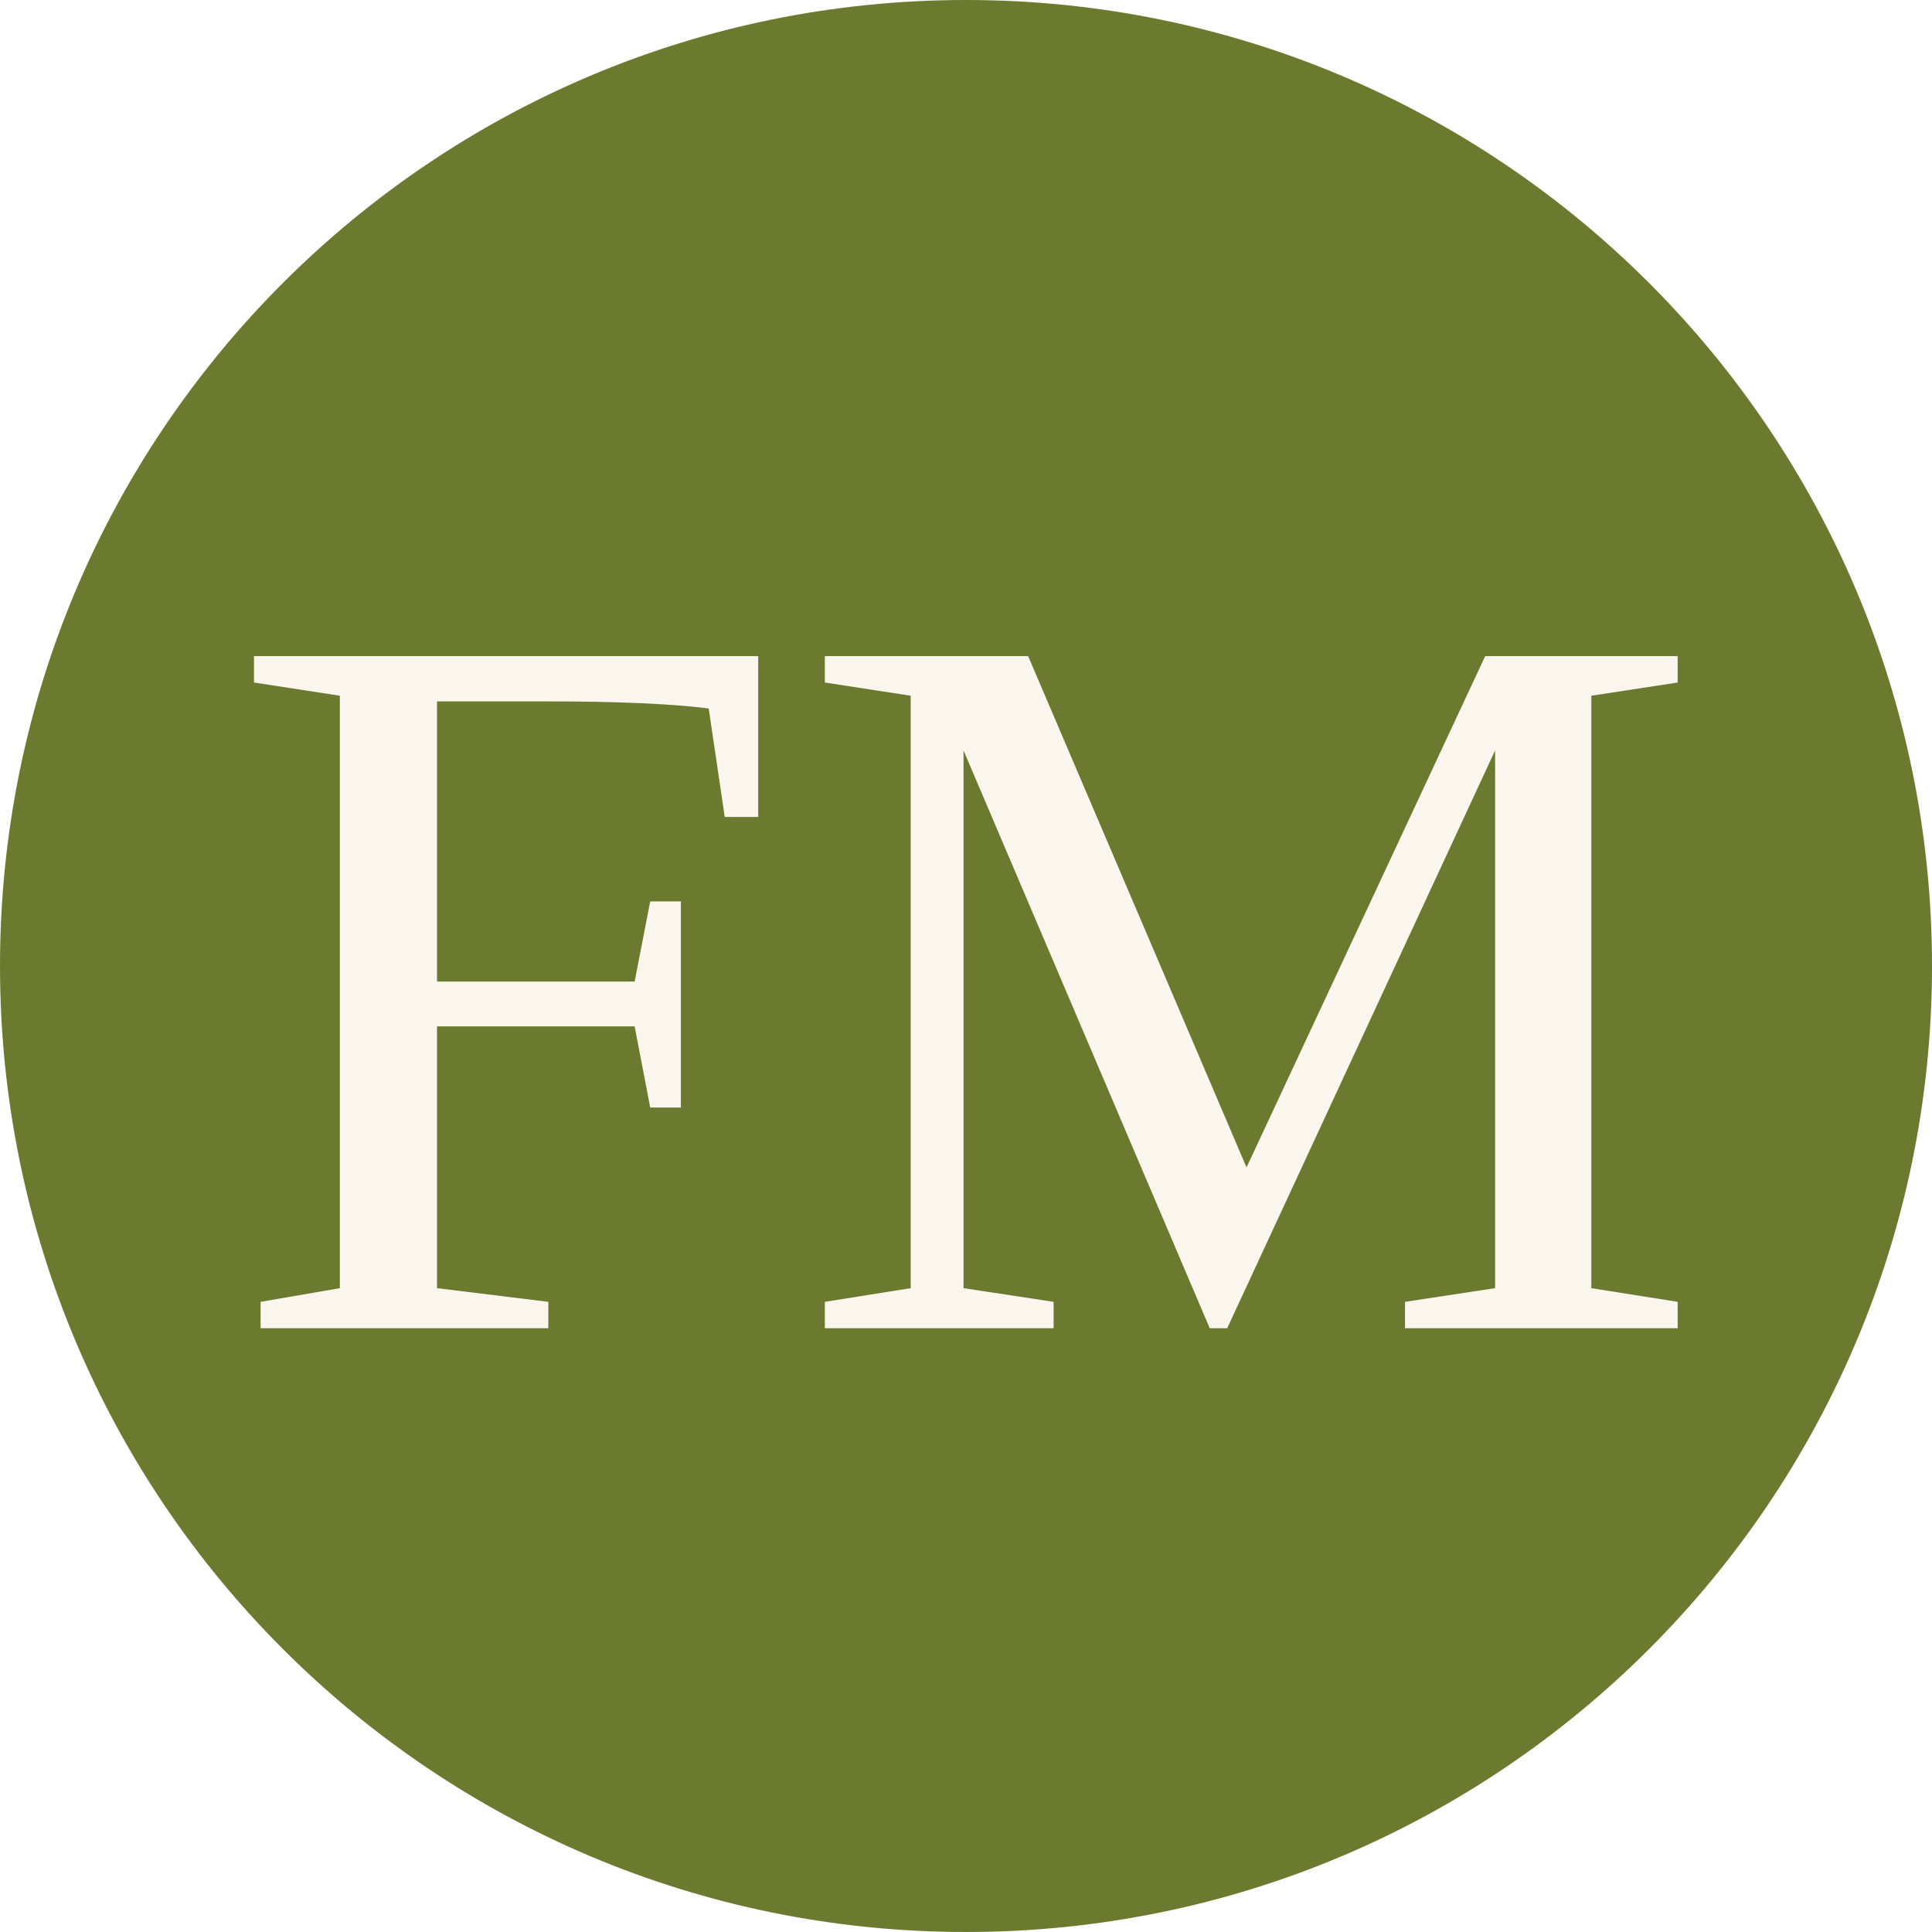
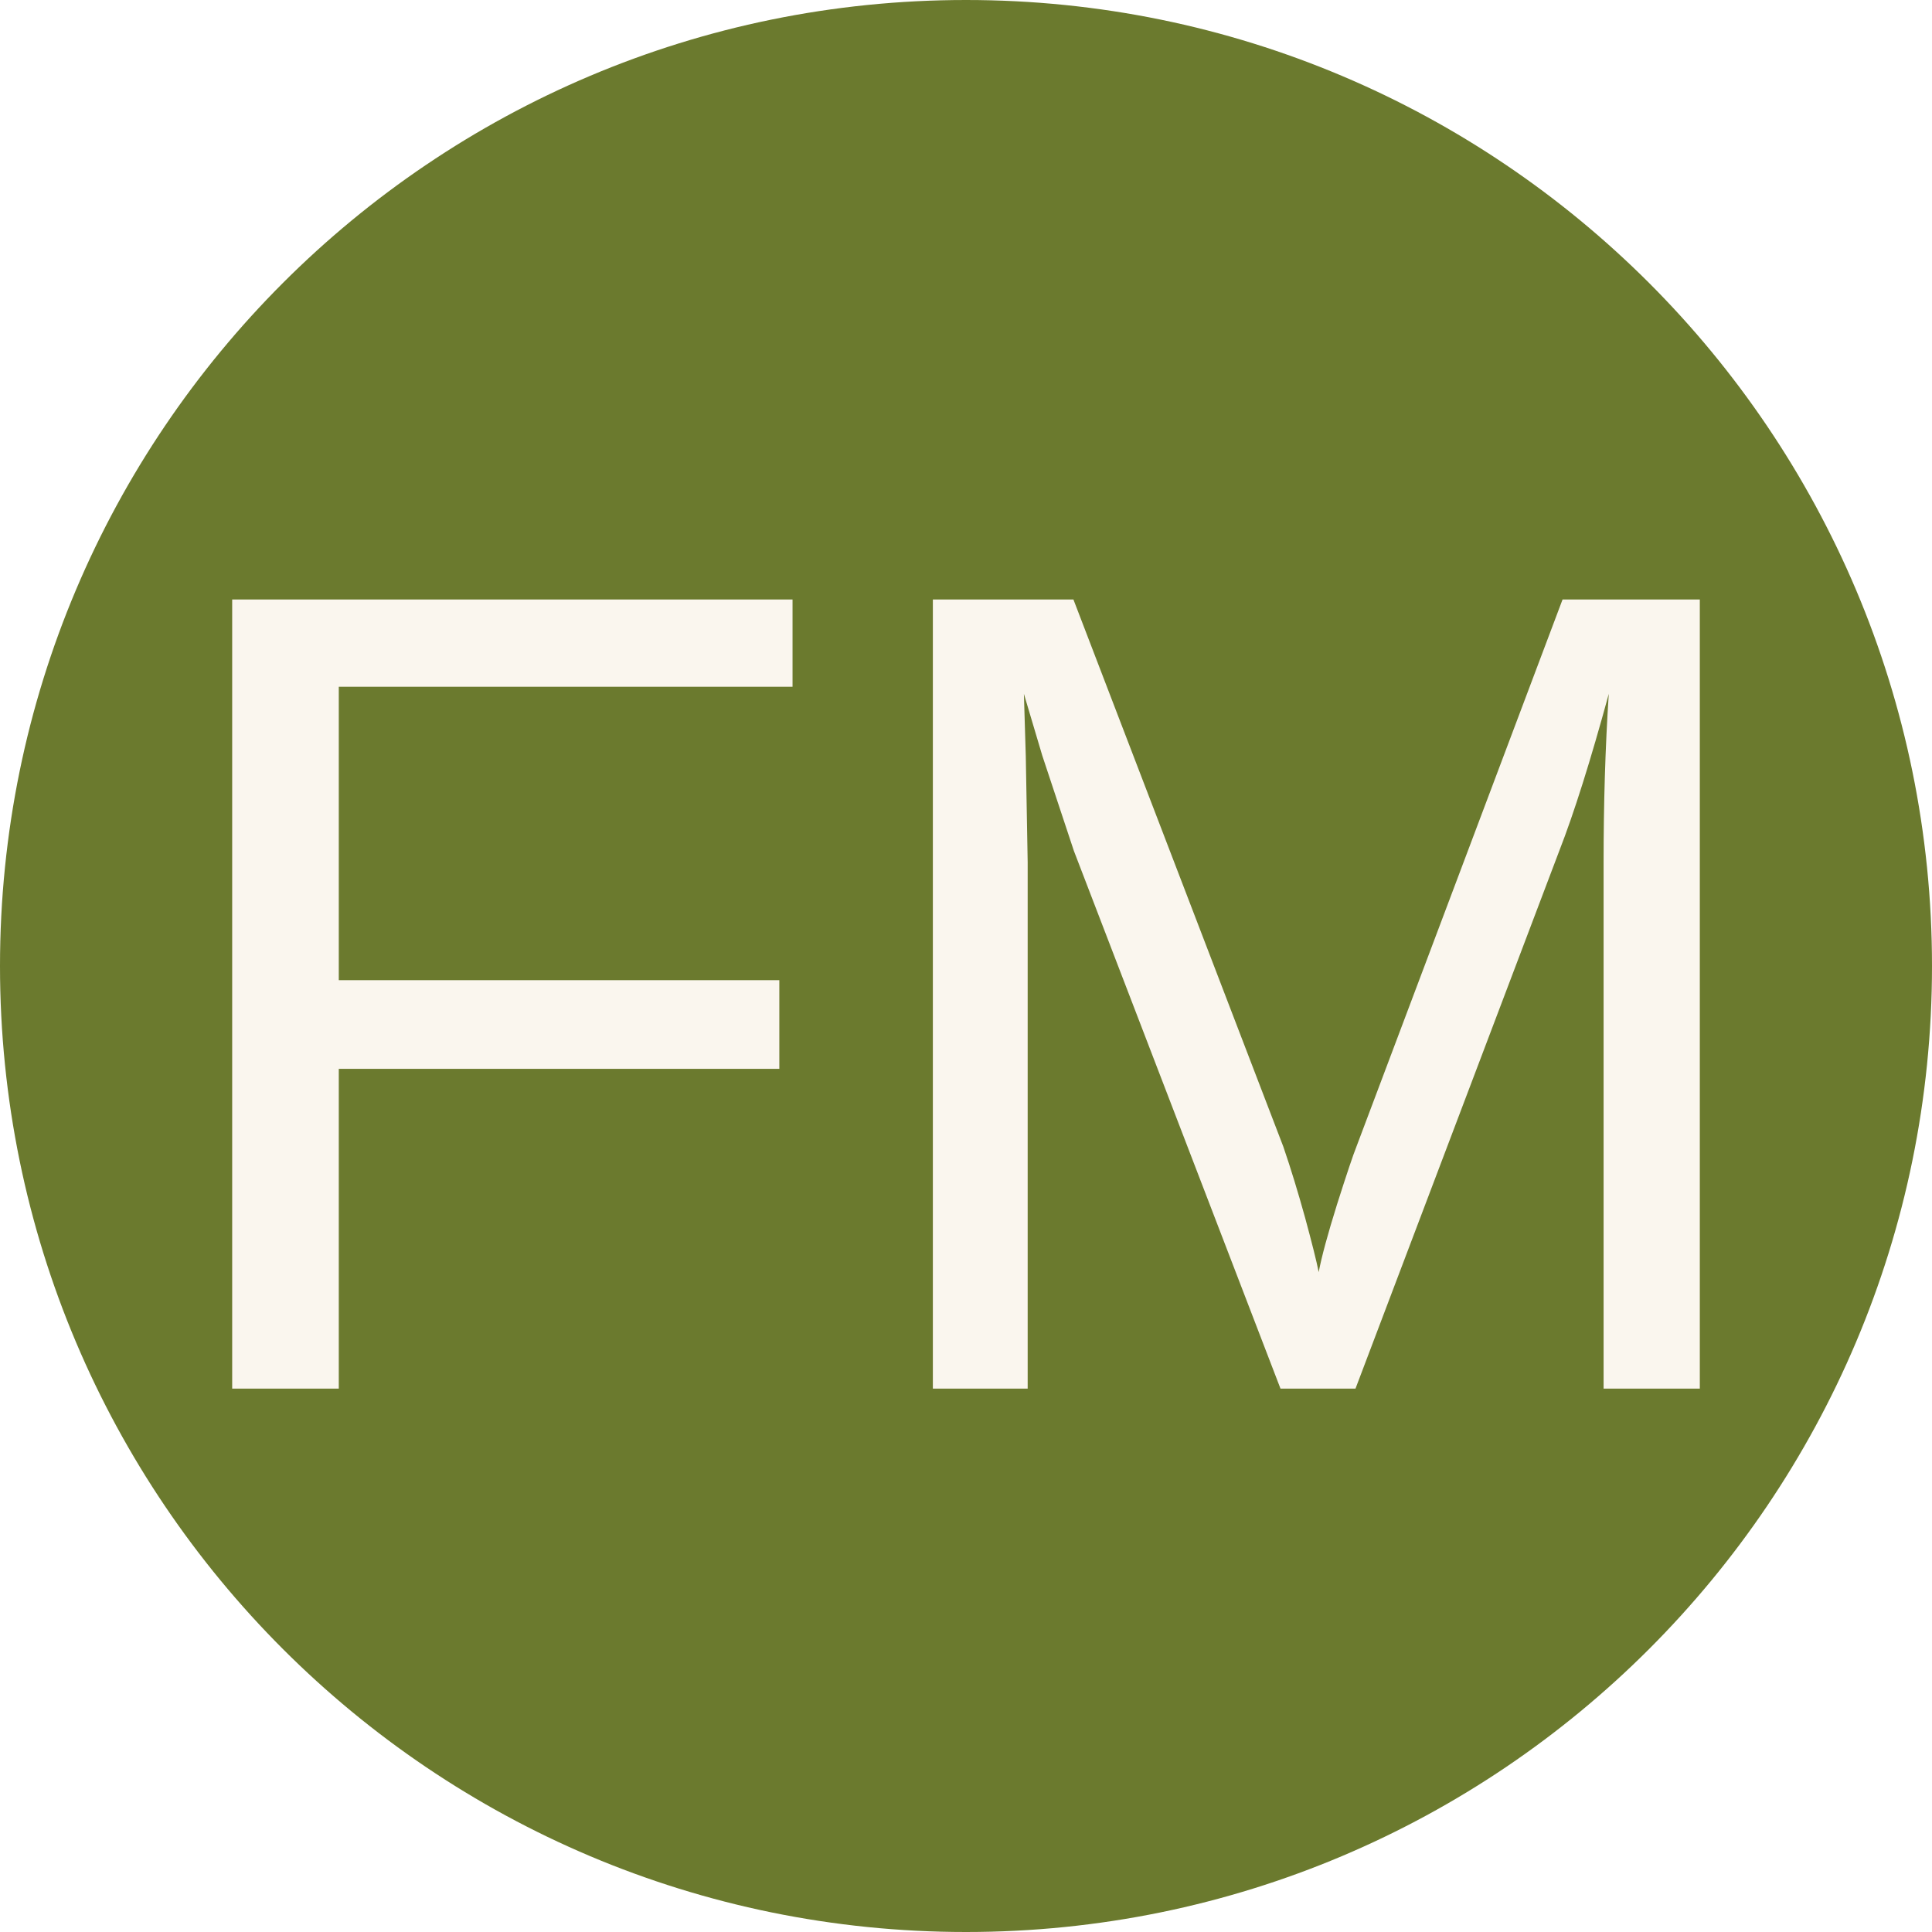
<svg xmlns="http://www.w3.org/2000/svg" viewBox="0 0 64 64">
  <circle cx="32" cy="32" r="32" fill="#6b7a2e" />
-   <text x="32" y="44" text-anchor="middle" font-family="Georgia, 'Times New Roman', serif" font-size="34" font-weight="400" fill="#faf6ee">FM</text>
+   <text x="32" y="46" text-anchor="middle" font-family="-apple-system, 'Helvetica Neue', Arial, sans-serif" font-size="38" font-weight="400" fill="#faf6ee">FM</text>
</svg>
